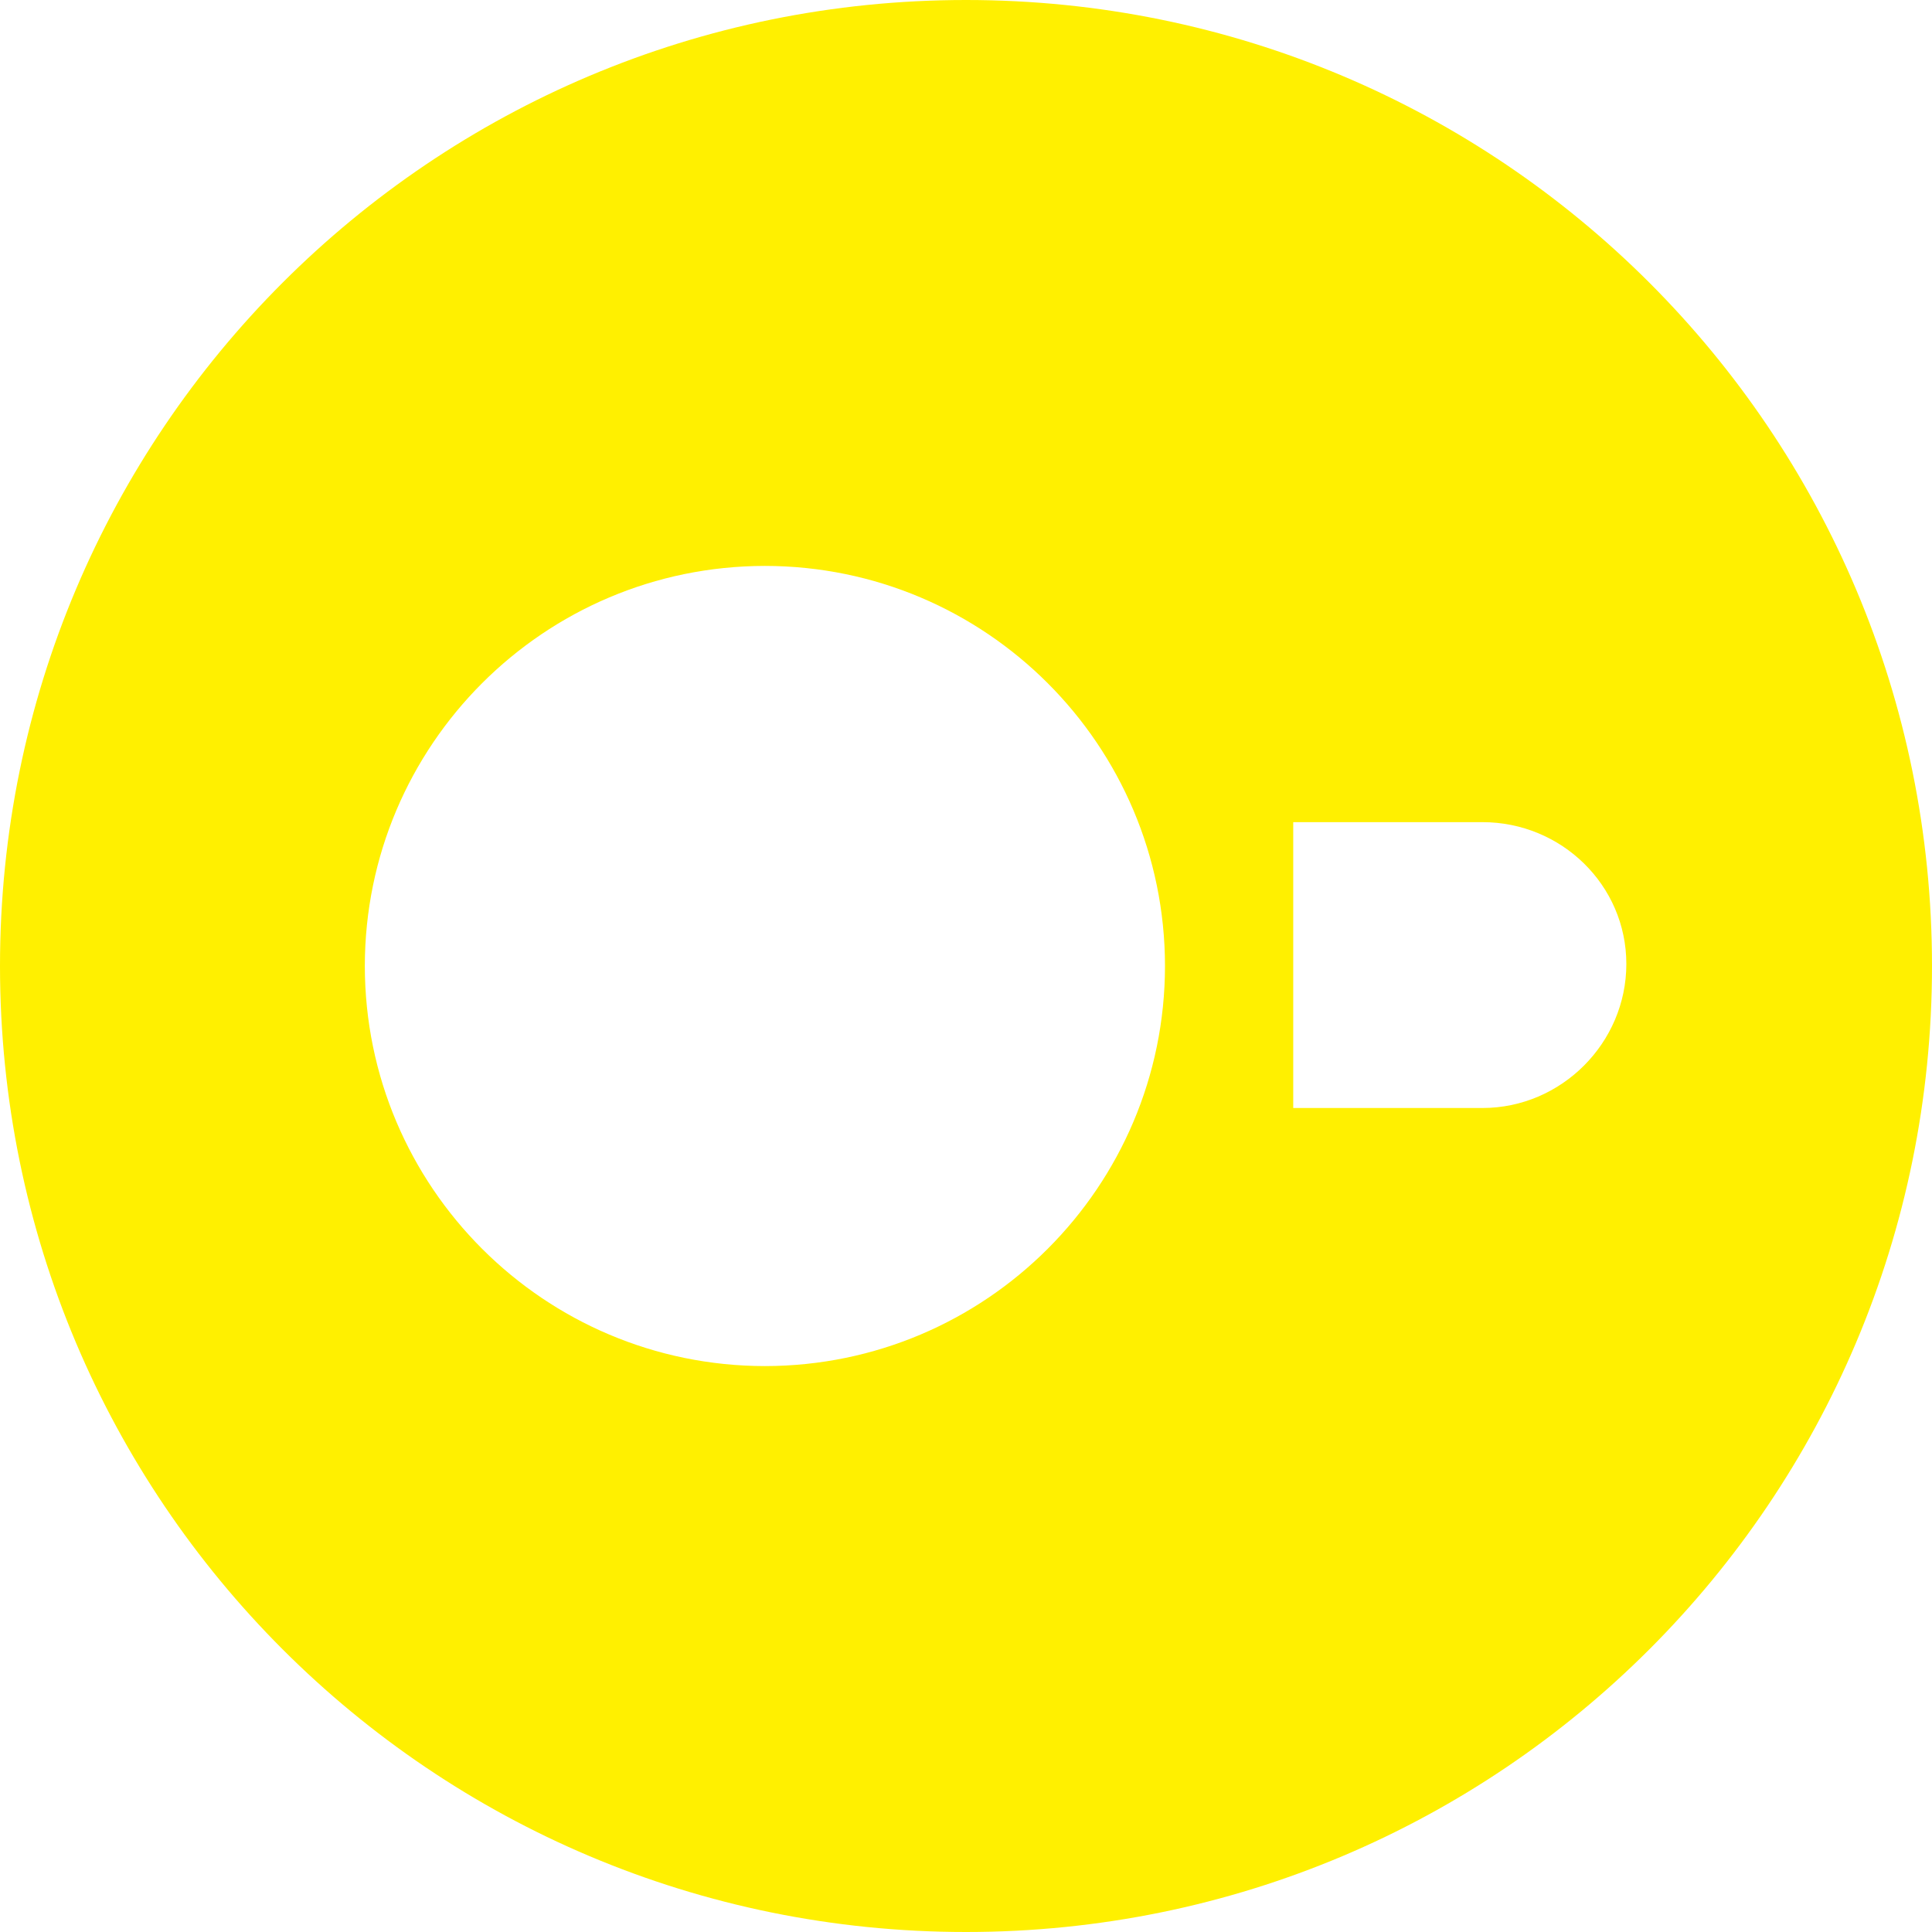
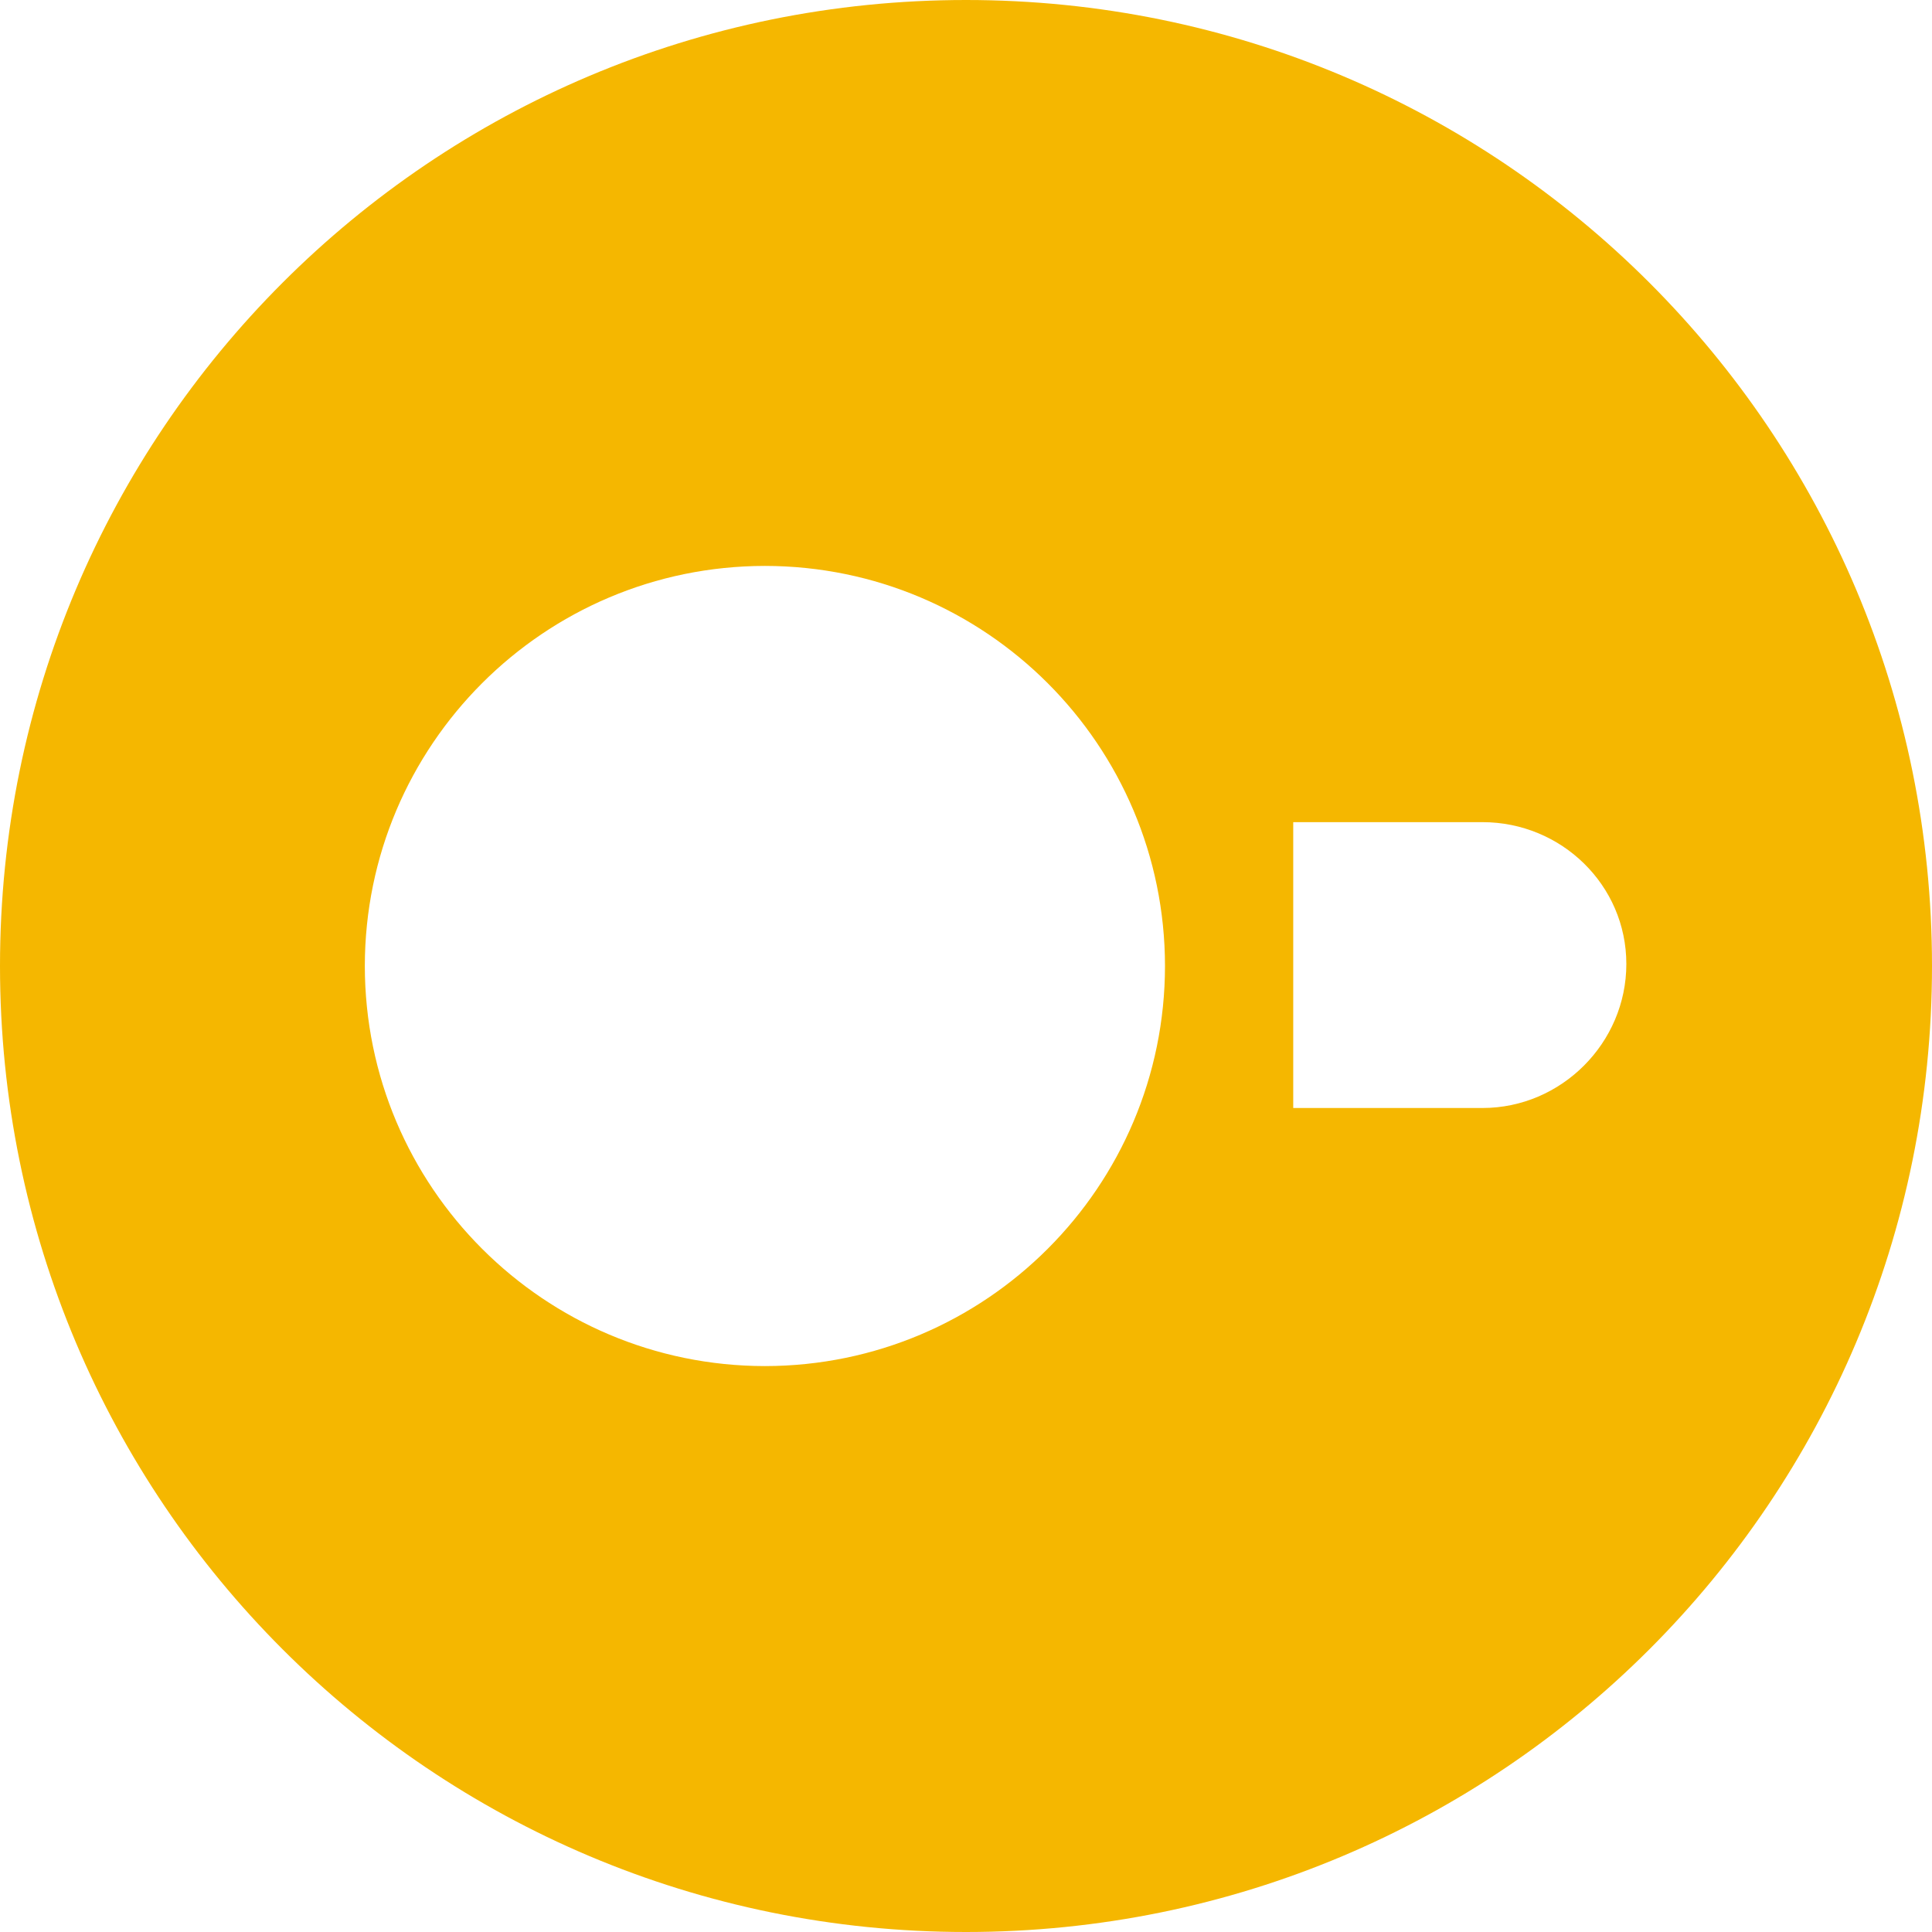
- <svg xmlns="http://www.w3.org/2000/svg" fill="#FFF000" role="img" viewBox="0 0 24 24">
+ <svg xmlns="http://www.w3.org/2000/svg" fill="#F5B700" role="img" viewBox="0 0 24 24">
  <path d="M12 0C5.363 0 0 5.363 0 12s5.363 12 12 12 12-5.363 12-12S18.637 0 12 0zM9.502 7.03a4.974 4.974 0 0 1 4.97 4.97 4.974 4.974 0 0 1-4.97 4.97A4.974 4.974 0 0 1 4.532 12a4.974 4.974 0 0 1 4.97-4.97zm6.563 3.183h2.351c.98 0 1.787.782 1.787 1.762s-.807 1.789-1.787 1.789h-2.351v-3.551z" />
</svg>
